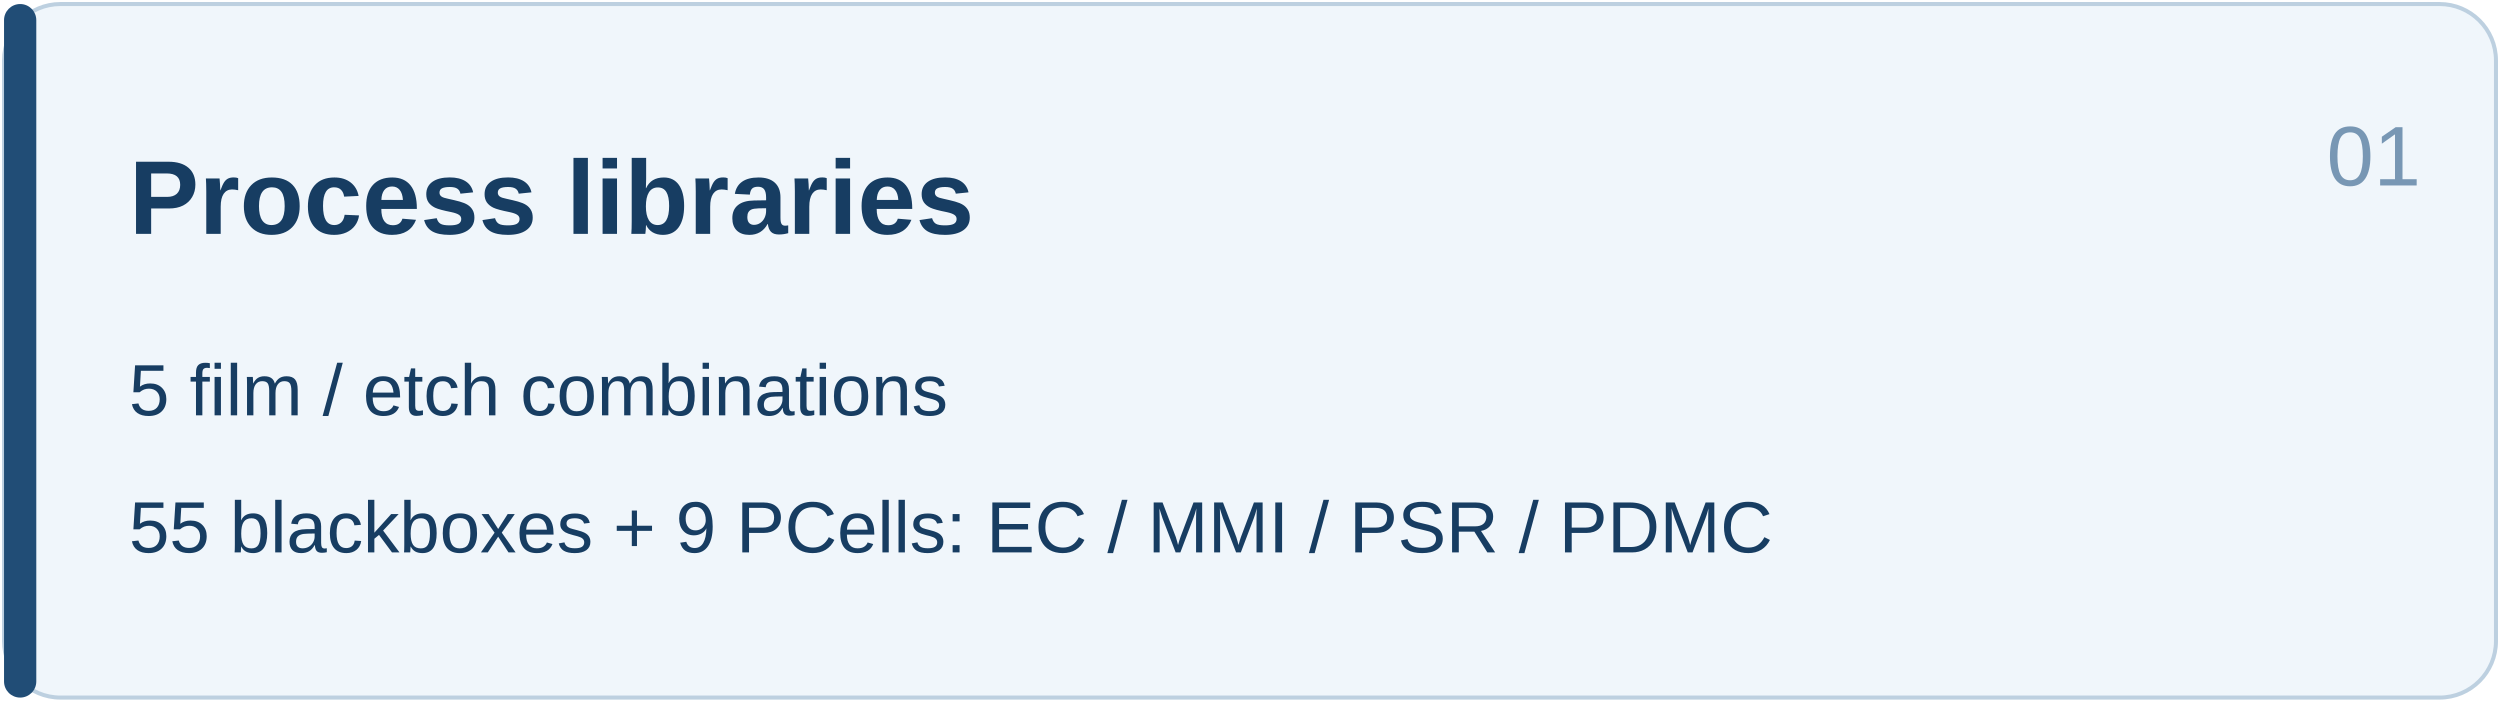
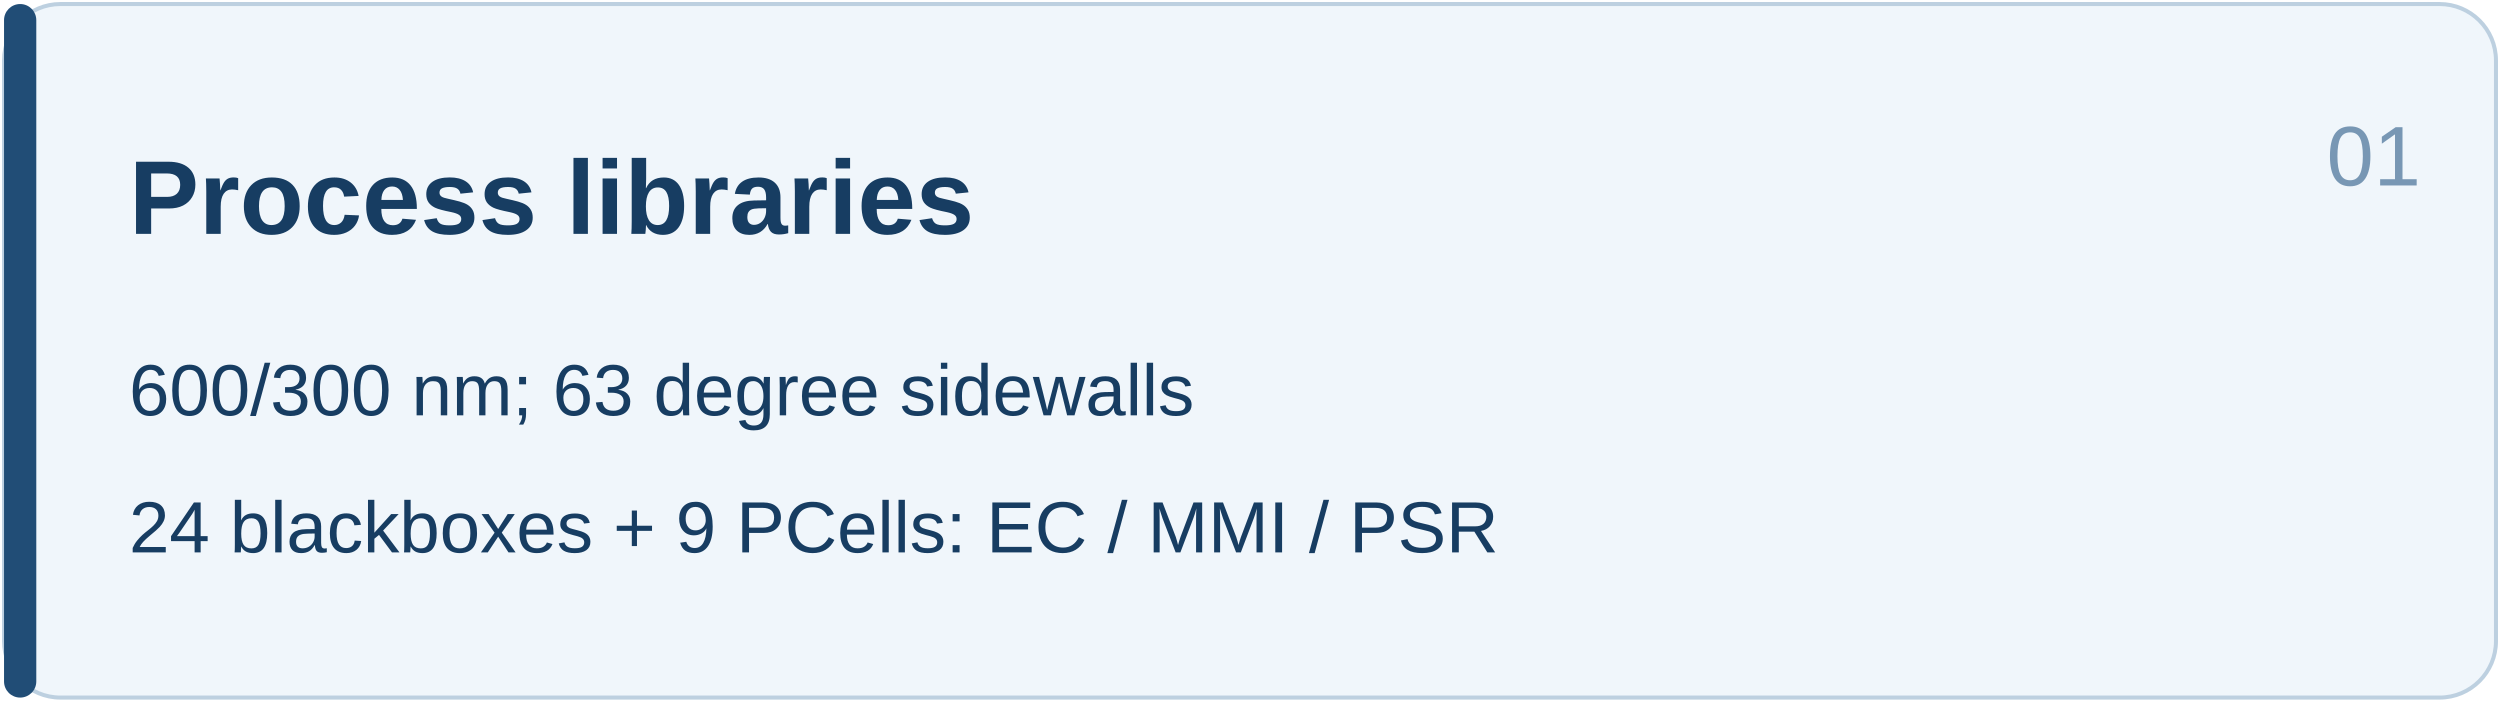
<svg xmlns="http://www.w3.org/2000/svg" width="620" height="174" viewBox="0 0 620 174">
  <rect x="1" y="1" width="618" height="172" rx="14" fill="#f0f6fb" stroke="#bdd0e0" />
  <rect x="1" y="1" width="8" height="172" rx="4" fill="#214d76" />
  <g fill="#173d62" font-family="Arial,Microsoft YaHei,sans-serif">
    <text x="32" y="58" font-size="26" font-weight="700">Process libraries</text>
-     <text x="32" y="103" font-size="18" font-weight="400">5 film / etch combinations</text>
-     <text x="32" y="137" font-size="18" font-weight="400">55 blackboxes + 9 PCells: EC / MMI / PSR / PDMC</text>
+     <text x="32" y="103" font-size="18" font-weight="400">600/300 nm; 63 degree sidewalls</text>
+     <text x="32" y="137" font-size="18" font-weight="400">24 blackboxes + 9 PCells: EC / MMI / PSR</text>
  </g>
  <text x="577" y="46" fill="#7897b4" font-family="Arial" font-size="21">01</text>
</svg>
